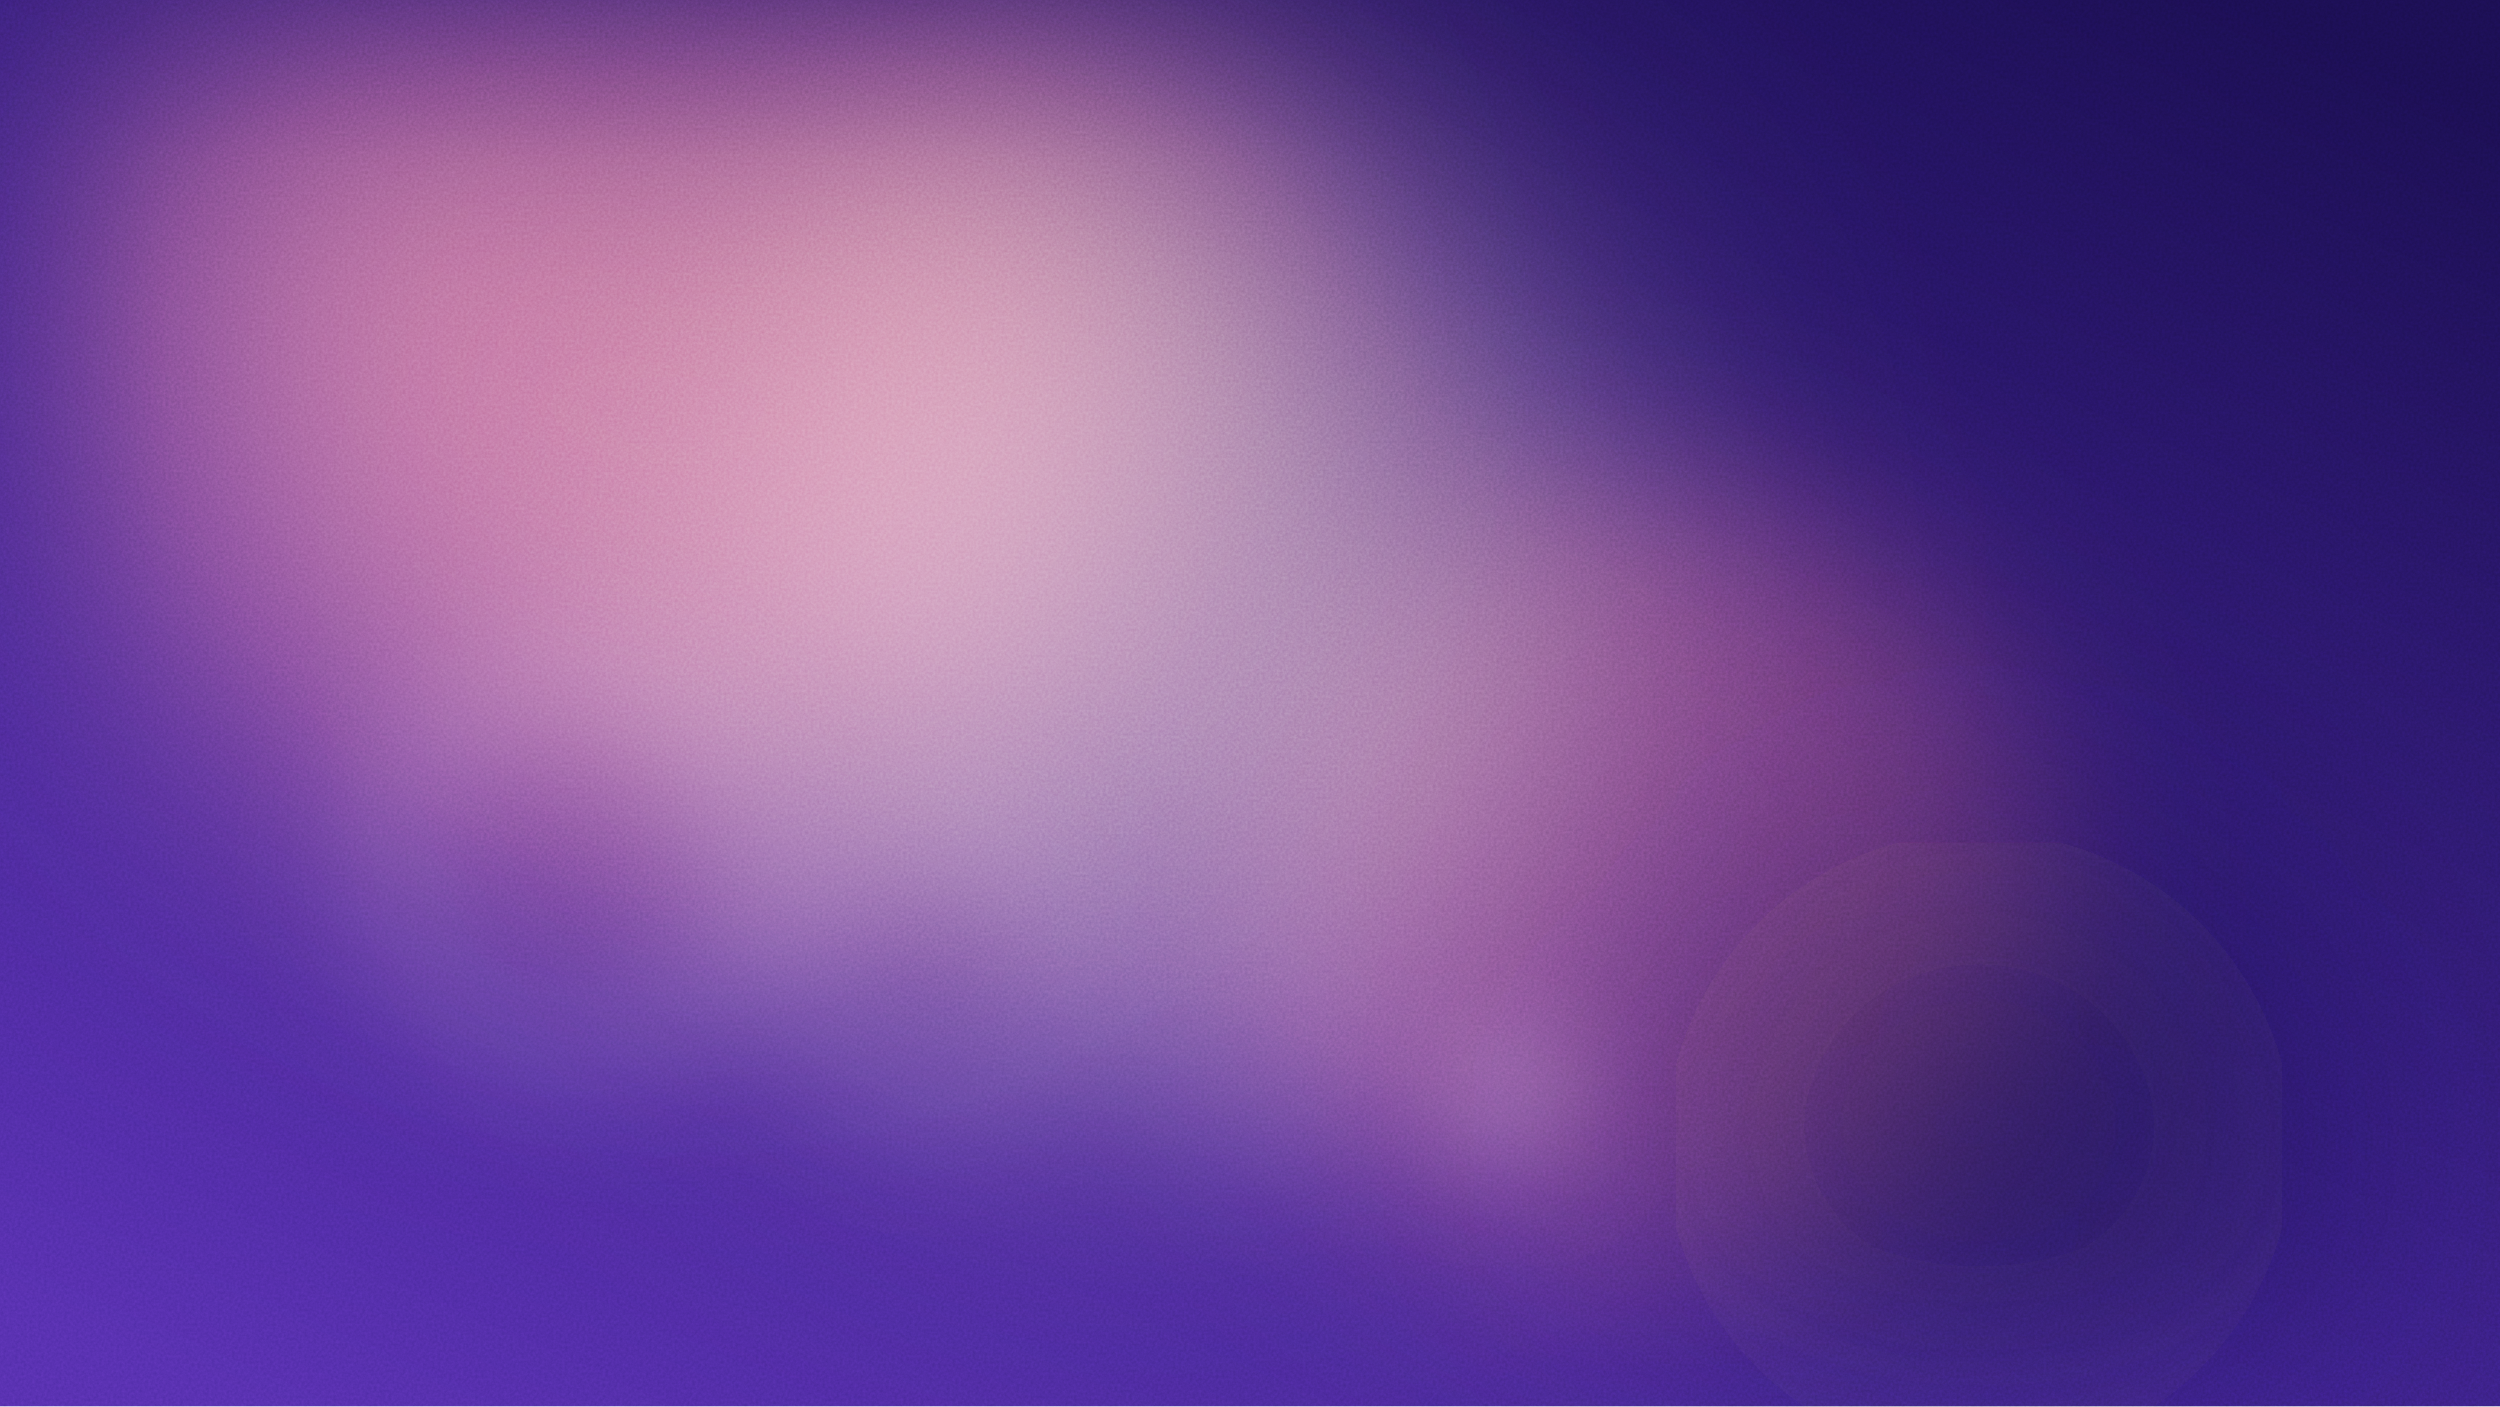
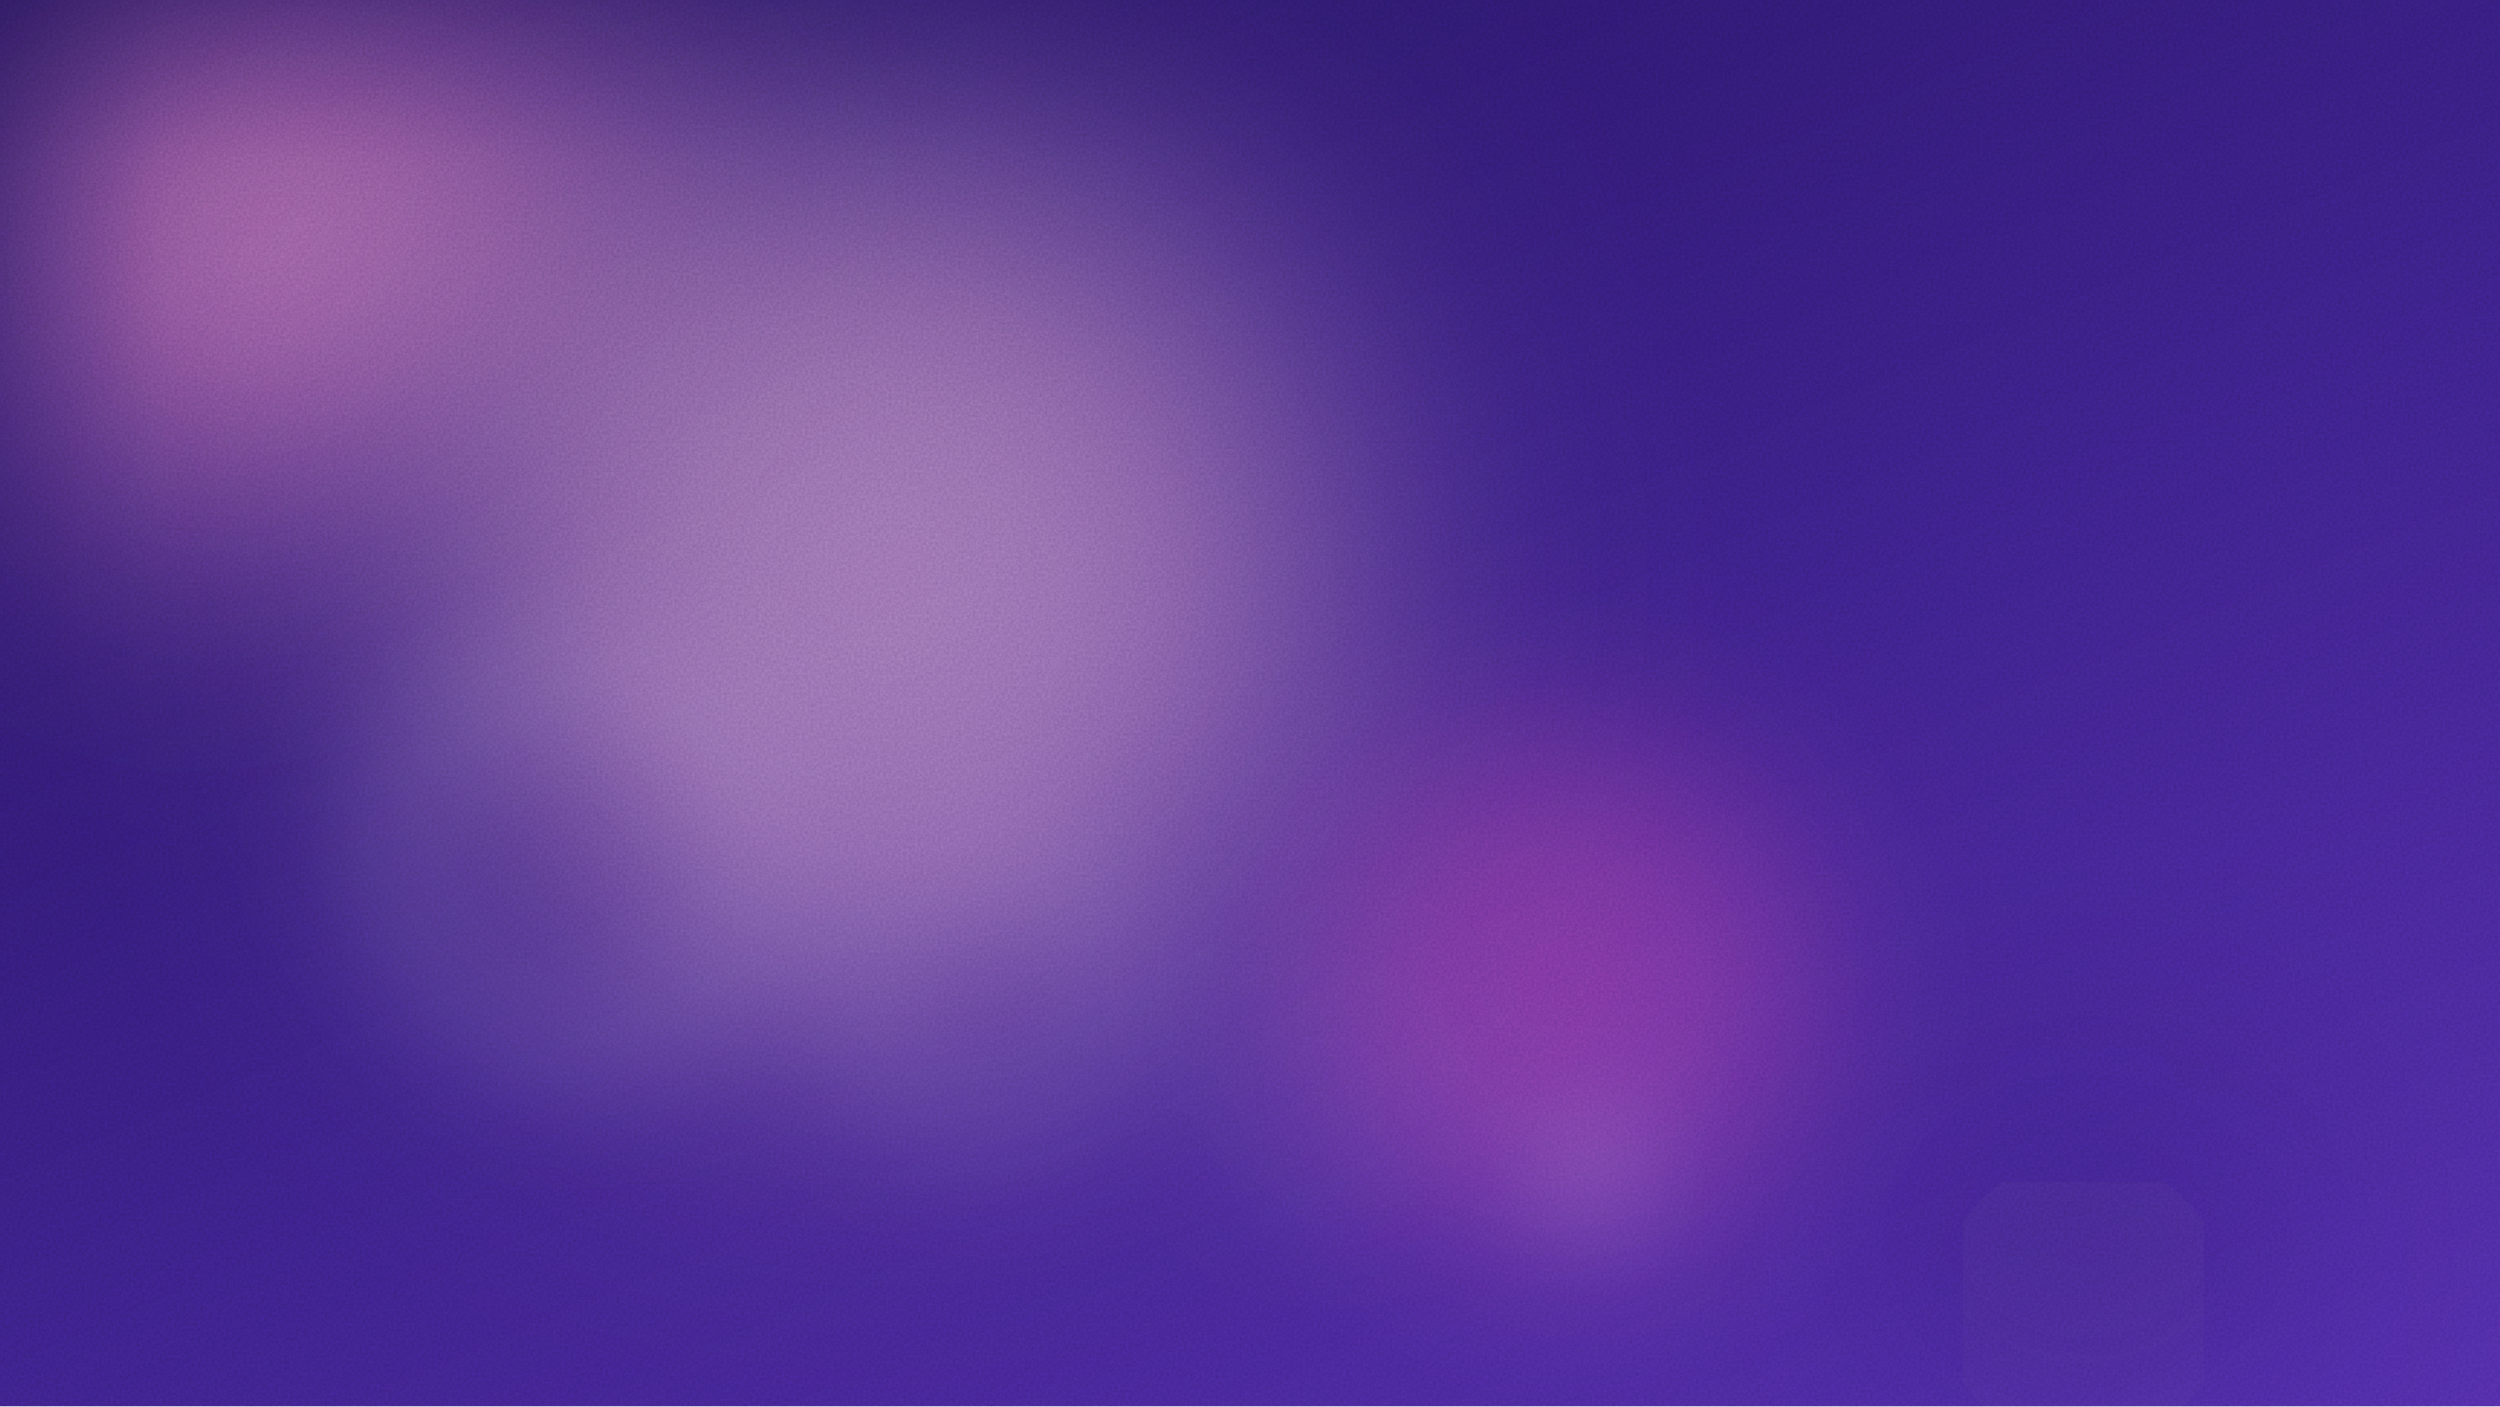
<svg xmlns="http://www.w3.org/2000/svg" width="960" height="540" viewBox="0 0 960 540">
  <defs>
-     <linearGradient id="bg" x1="90%" y1="0%" x2="10%" y2="100%">
+     <linearGradient id="bg" x1="-5%" y1="-15%" x2="95%" y2="115%">
      <stop offset="0%" stop-color="#1A0E4D" />
      <stop offset="100%" stop-color="#512DA8" />
    </linearGradient>
-     <filter id="blurXL" x="-60%" y="-60%" width="220%" height="220%">
+     <filter id="blurXL" x="-100%" y="-100%" width="300%" height="300%">
      <feGaussianBlur stdDeviation="65" />
    </filter>
-     <filter id="blurL" x="-60%" y="-60%" width="220%" height="220%">
+     <filter id="blurL" x="-100%" y="-100%" width="300%" height="300%">
      <feGaussianBlur stdDeviation="38" />
    </filter>
-     <filter id="blurM" x="-80%" y="-80%" width="260%" height="260%">
+     <filter id="blurM" x="-100%" y="-100%" width="300%" height="300%">
      <feGaussianBlur stdDeviation="24" />
    </filter>
    <filter id="grain">
      <feTurbulence type="fractalNoise" baseFrequency="0.9" numOctaves="4" stitchTiles="stitch" result="noise" />
      <feColorMatrix in="noise" type="matrix" values="0 0 0 0 1  0 0 0 0 1  0 0 0 0 1  0 0 0 0.6 0" />
    </filter>
  </defs>
  <rect width="960" height="540" fill="url(#bg)" />
-   <circle cx="260" cy="120" r="210" fill="#FF8A65" opacity="0.7" filter="url(#blurXL)" style="mix-blend-mode:screen" />
-   <circle cx="440" cy="230" r="170" fill="#FFCCBC" opacity="0.5" filter="url(#blurXL)" style="mix-blend-mode:screen" />
-   <circle cx="630" cy="340" r="150" fill="#FF7043" opacity="0.32" filter="url(#blurL)" style="mix-blend-mode:screen" />
-   <circle cx="760" cy="440" r="120" fill="#0D0726" opacity="0.45" filter="url(#blurXL)" />
+   <circle cx="20" cy="-50" r="240" fill="#F48FB1" opacity="0.7" filter="url(#blurXL)" style="mix-blend-mode:screen" />
+   <circle cx="340" cy="220" r="165" fill="#F8BBD0" opacity="0.5" filter="url(#blurXL)" style="mix-blend-mode:screen" />
+   <circle cx="600" cy="380" r="95" fill="#EC407A" opacity="0.32" filter="url(#blurL)" style="mix-blend-mode:screen" />
+   <circle cx="800" cy="500" r="55" fill="#0D0726" opacity="0.45" filter="url(#blurXL)" />
  <rect width="960" height="540" filter="url(#grain)" style="mix-blend-mode:overlay" opacity="0.4" />
  <g filter="url(#blurM)">
-     <circle cx="220" cy="330" r="72" fill="none" stroke="#FFFFFF" stroke-width="6" opacity="0.62" />
-     <circle cx="360" cy="370" r="52" fill="none" stroke="#FFFFFF" stroke-width="6" opacity="0.48" />
-     <circle cx="480" cy="400" r="34" fill="none" stroke="#FFFFFF" stroke-width="6" opacity="0.38" />
-     <circle cx="580" cy="420" r="18" fill="#FFFFFF" opacity="0.48" />
+     <circle cx="220" cy="330" r="72" fill="none" stroke="#FFFFFF" stroke-width="7" opacity="0.48" />
+     <circle cx="380" cy="380" r="52" fill="none" stroke="#FFFFFF" stroke-width="6" opacity="0.38" />
+     <circle cx="510" cy="420" r="34" fill="none" stroke="#FFFFFF" stroke-width="6" opacity="0.3" />
+     <circle cx="610" cy="450" r="18" fill="#FFFFFF" opacity="0.32" />
  </g>
</svg>
